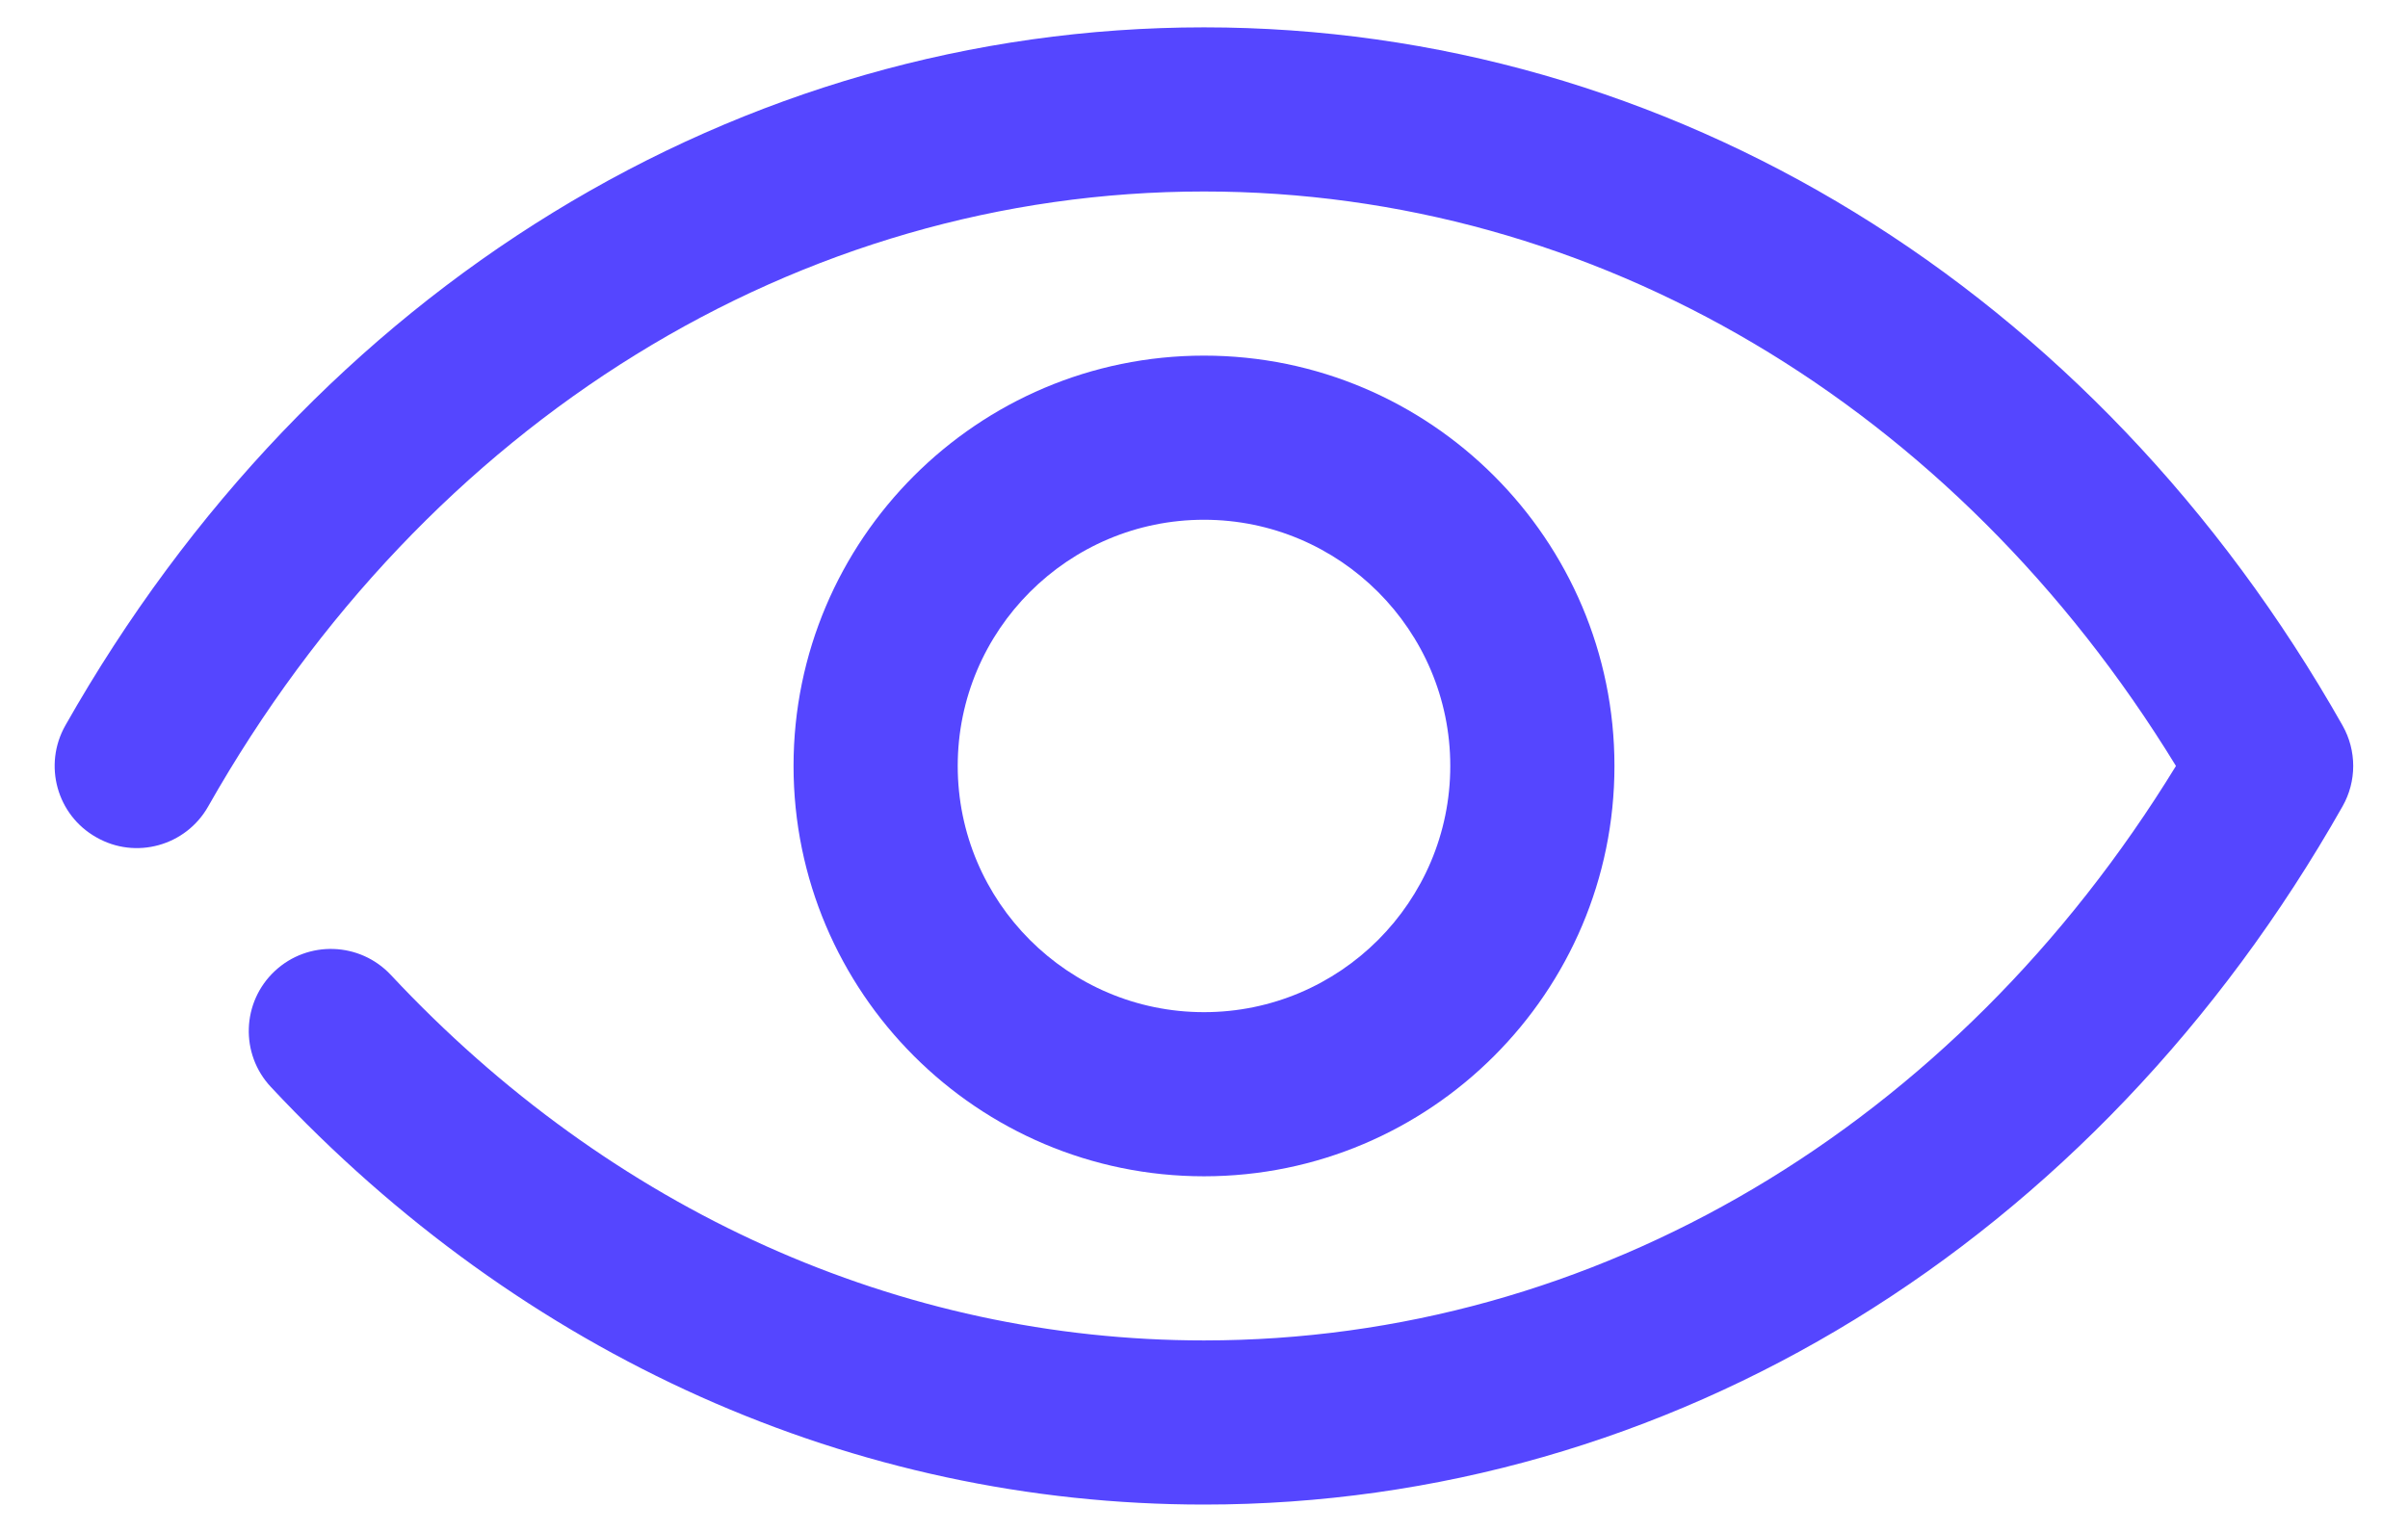
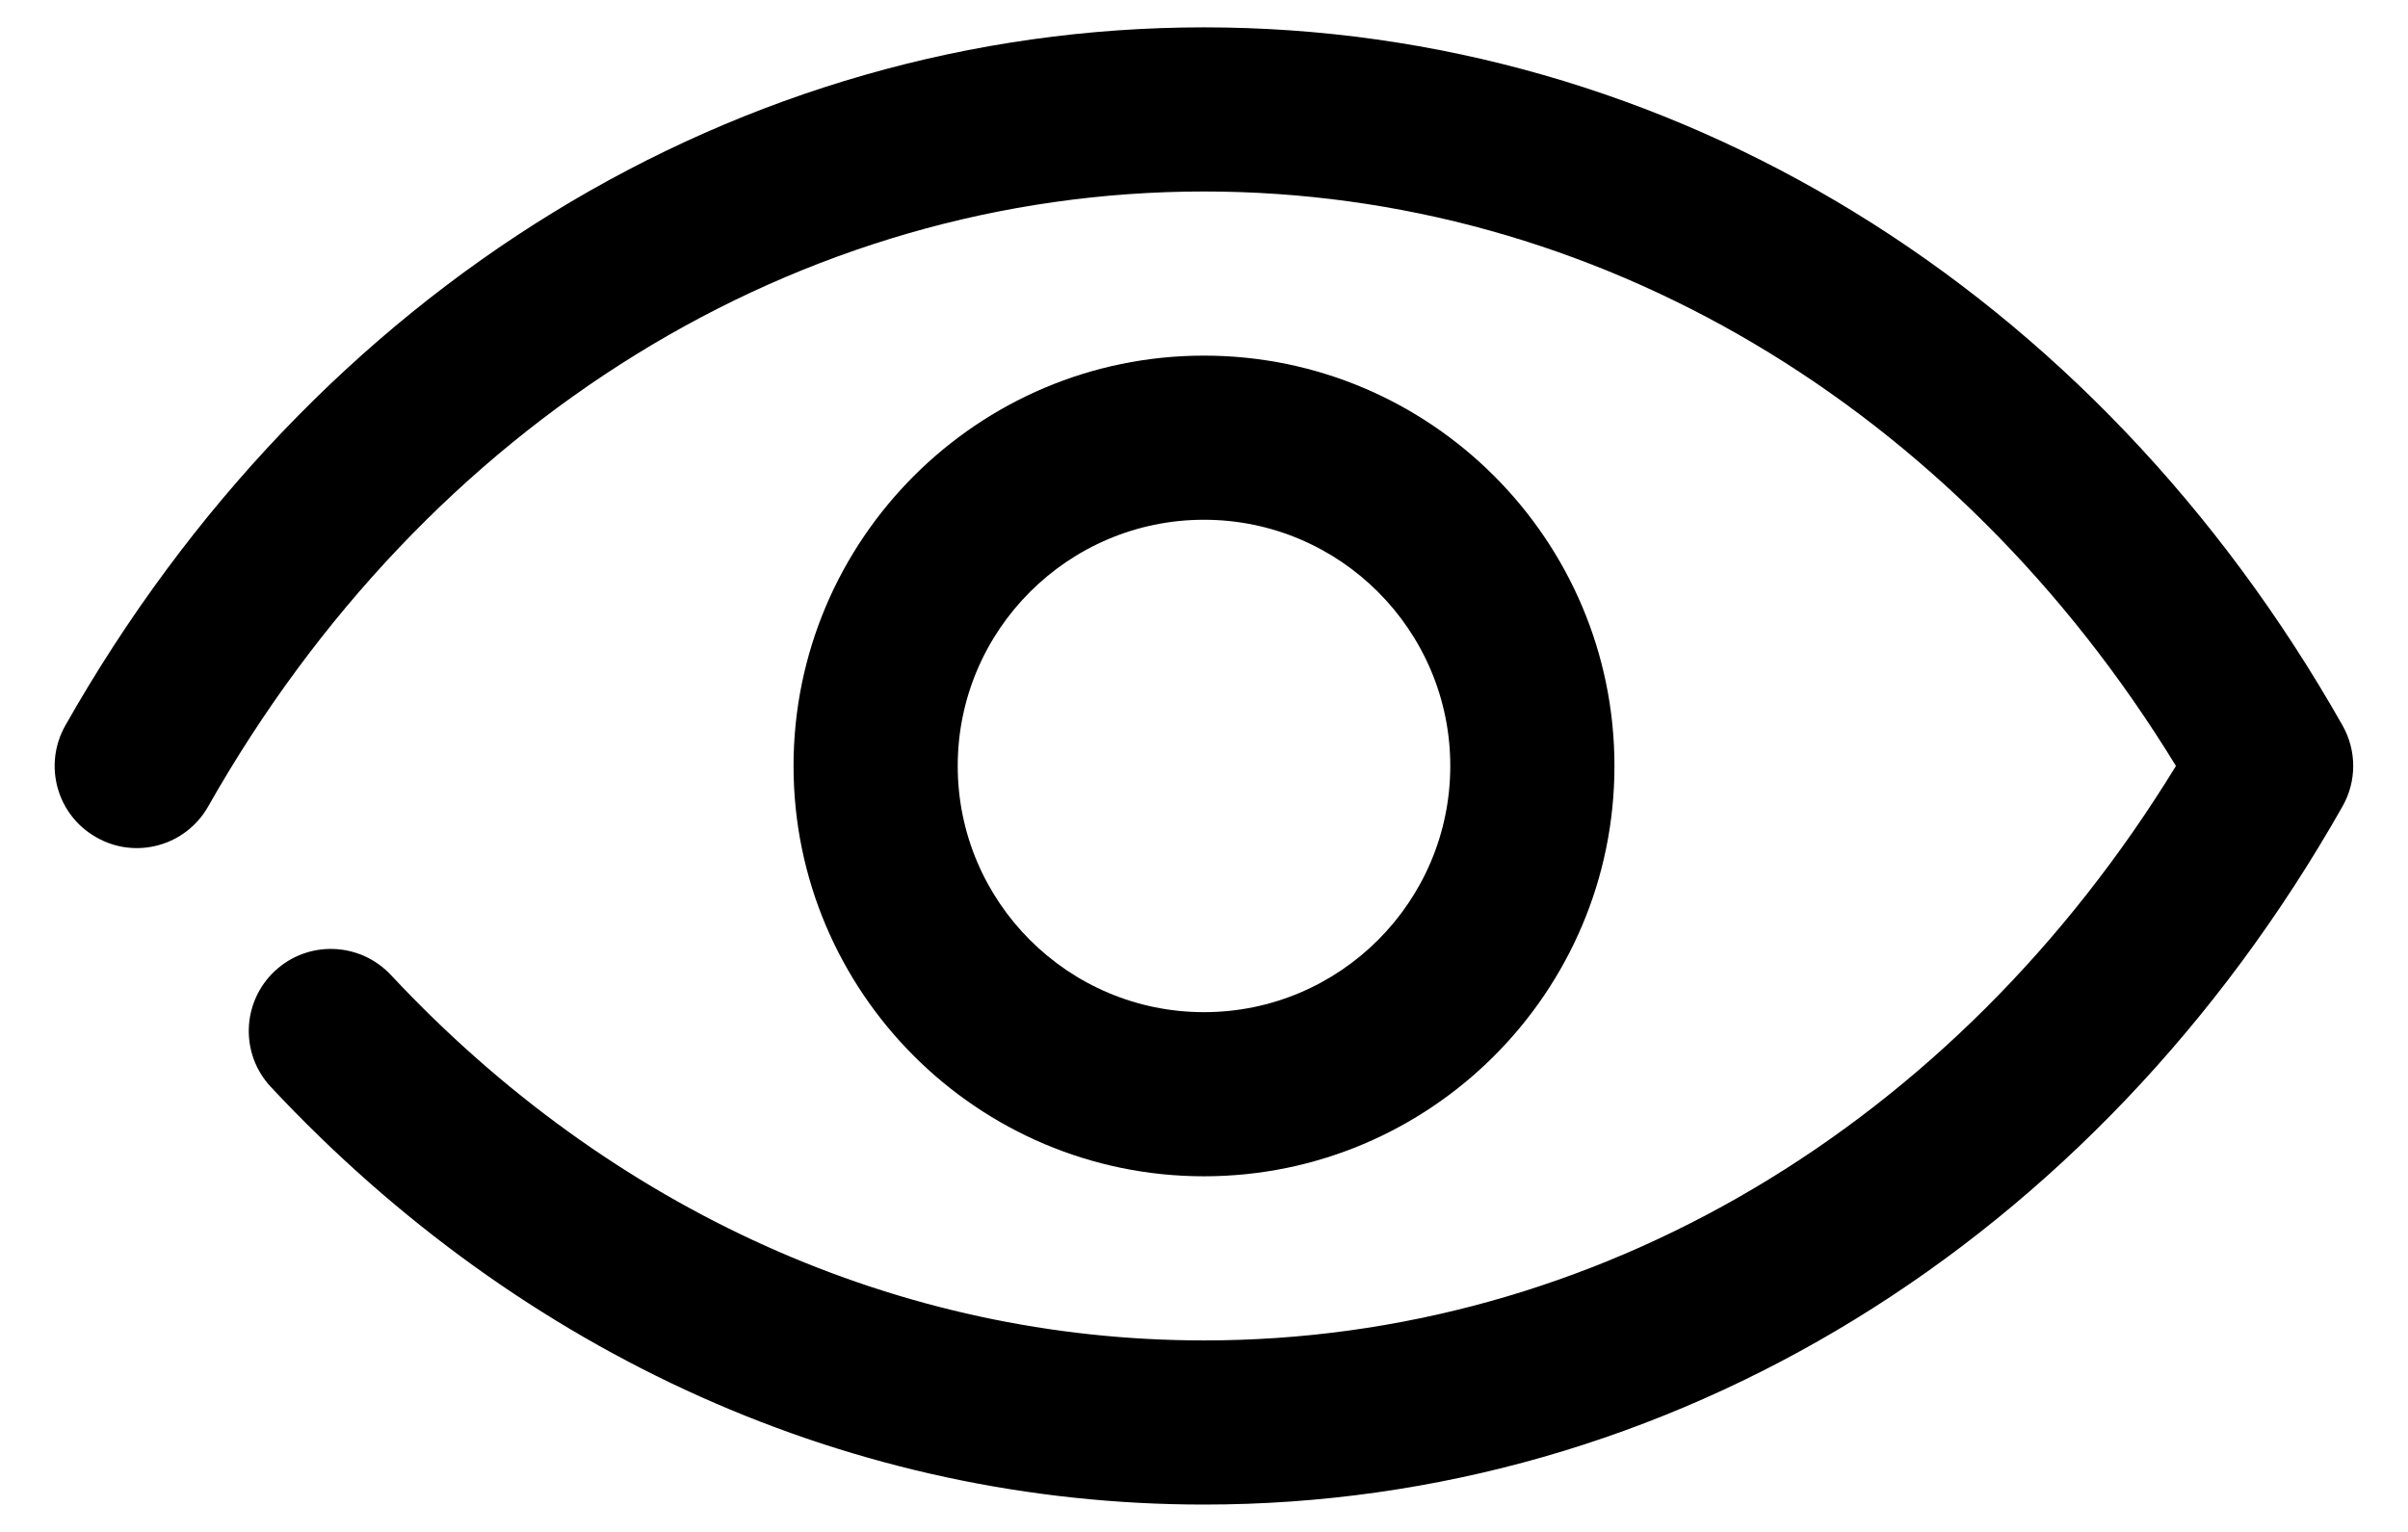
<svg xmlns="http://www.w3.org/2000/svg" width="22" height="14" viewBox="0 0 22 14" fill="none">
-   <path d="M11 13.75C7.801 13.75 4.774 12.395 2.475 9.934C2.192 9.632 2.208 9.157 2.511 8.874C2.814 8.591 3.288 8.608 3.571 8.91C5.583 11.064 8.221 12.25 11 12.25C14.572 12.25 17.862 10.296 19.88 7C17.863 3.704 14.572 1.75 11 1.75C7.296 1.75 3.896 3.851 1.902 7.37C1.698 7.731 1.239 7.858 0.88 7.652C0.519 7.449 0.393 6.991 0.597 6.63C2.86 2.635 6.75 0.25 11 0.25C15.251 0.25 19.14 2.635 21.402 6.63C21.532 6.86 21.532 7.14 21.402 7.369C19.14 11.364 15.251 13.75 11 13.75Z" fill="#5546FF" />
-   <path d="M11 10.75C8.932 10.75 7.25 9.068 7.25 7C7.25 4.932 8.932 3.25 11 3.25C13.068 3.25 14.75 4.932 14.75 7C14.75 9.068 13.068 10.75 11 10.75ZM11 4.75C9.759 4.75 8.75 5.76 8.75 7C8.75 8.241 9.759 9.25 11 9.25C12.241 9.25 13.25 8.241 13.25 7C13.25 5.76 12.241 4.75 11 4.75Z" fill="#5546FF" />
+   <path d="M11 13.75C7.801 13.75 4.774 12.395 2.475 9.934C2.192 9.632 2.208 9.157 2.511 8.874C2.814 8.591 3.288 8.608 3.571 8.91C5.583 11.064 8.221 12.25 11 12.25C14.572 12.25 17.862 10.296 19.88 7C17.863 3.704 14.572 1.75 11 1.75C7.296 1.75 3.896 3.851 1.902 7.37C1.698 7.731 1.239 7.858 0.88 7.652C0.519 7.449 0.393 6.991 0.597 6.63C2.86 2.635 6.75 0.25 11 0.25C15.251 0.25 19.14 2.635 21.402 6.63C21.532 6.86 21.532 7.14 21.402 7.369C19.14 11.364 15.251 13.75 11 13.75Z" fill="#000000" />
+   <path d="M11 10.75C8.932 10.75 7.25 9.068 7.25 7C7.25 4.932 8.932 3.25 11 3.25C13.068 3.25 14.75 4.932 14.75 7C14.75 9.068 13.068 10.75 11 10.75ZM11 4.75C9.759 4.75 8.75 5.76 8.75 7C8.75 8.241 9.759 9.25 11 9.25C12.241 9.25 13.25 8.241 13.25 7C13.25 5.76 12.241 4.75 11 4.75Z" fill="#000000" />
</svg>
